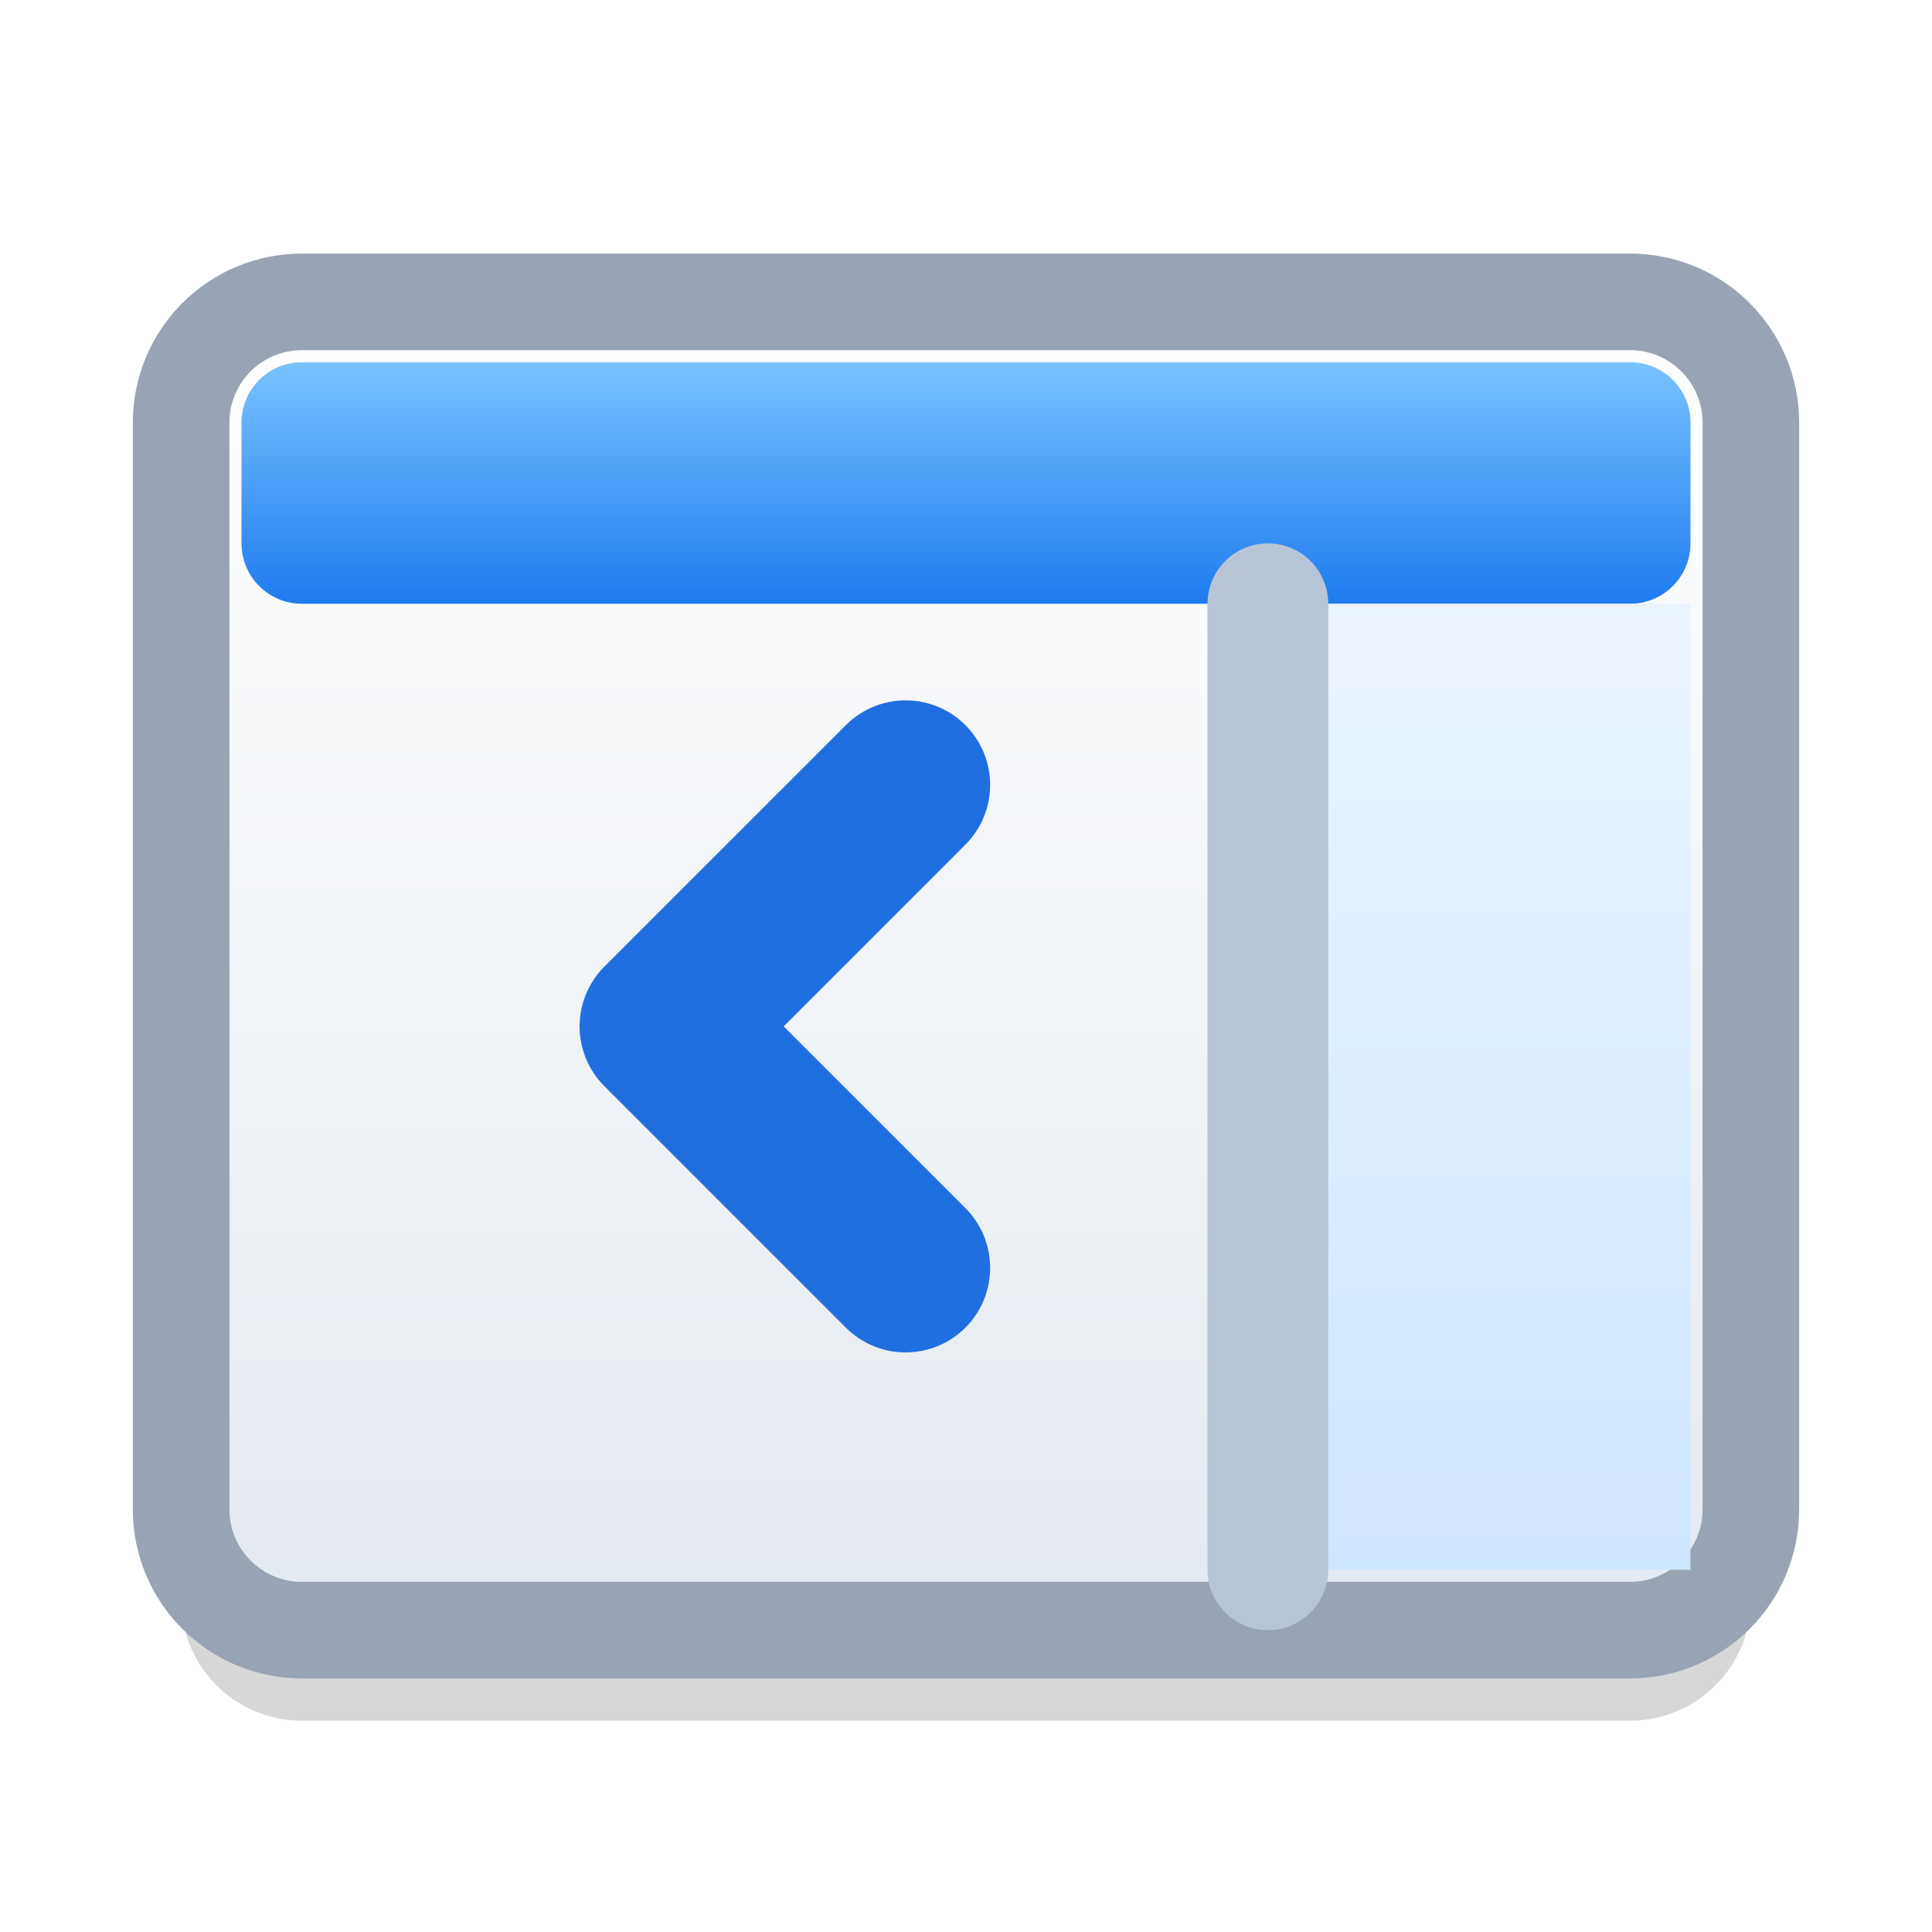
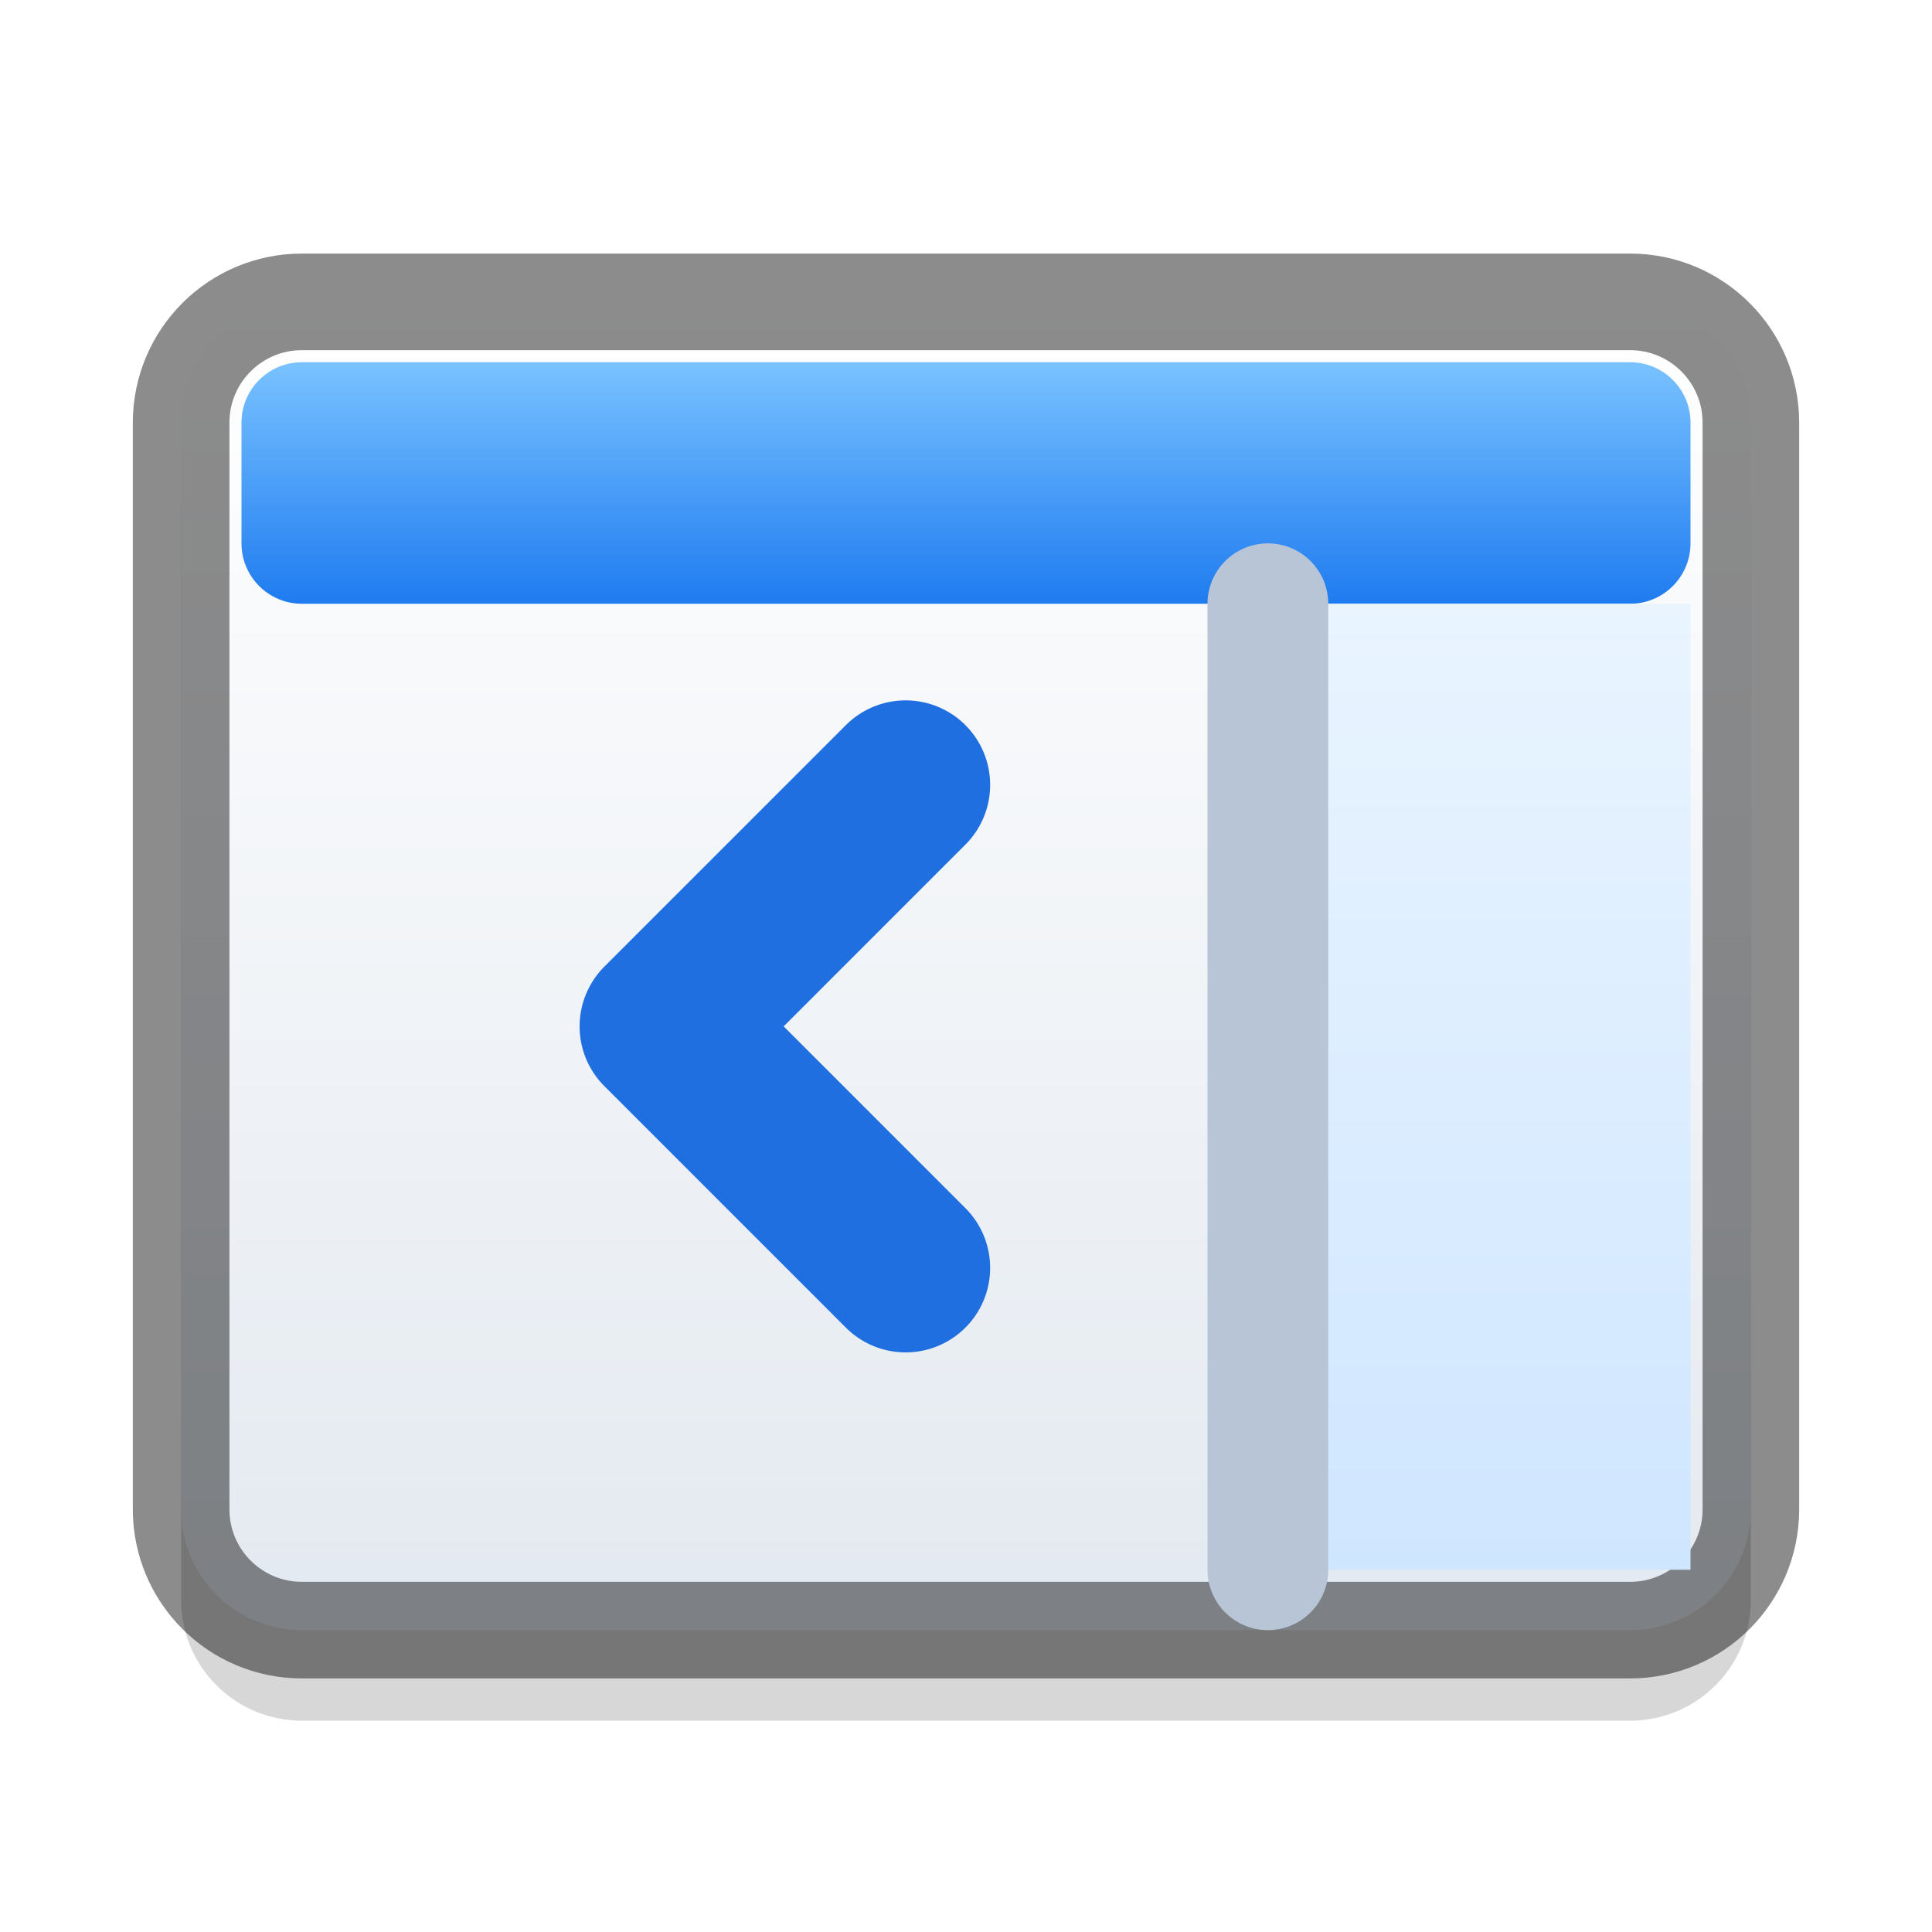
<svg xmlns="http://www.w3.org/2000/svg" viewBox="0 0 16 16">
  <defs>
    <linearGradient id="g0" x2="0" y2="1">
      <stop offset="0" stop-color="#ffffff" />
      <stop offset="1" stop-color="#e3e9f0" />
    </linearGradient>
    <linearGradient id="g1" x2="0" y2="1">
      <stop offset="0" stop-color="#79c2ff" />
      <stop offset="1" stop-color="#1f7cf0" />
    </linearGradient>
    <linearGradient id="g2" x2="0" y2="1">
      <stop offset="0" stop-color="#e9f4ff" />
      <stop offset="1" stop-color="#cfe6ff" />
    </linearGradient>
  </defs>
  <path d="M2.5 3.25L13.5 3.25A1 1 0 0 1 14.5 4.25L14.5 13.25A1 1 0 0 1 13.5 14.25L2.5 14.25A1 1 0 0 1 1.5 13.25L1.5 4.25A1 1 0 0 1 2.5 3.25Z" fill="#000000" fill-opacity="0.16" />
-   <path d="M2.5 2.5H13.5A1 1 0 0 1 14.5 3.5V12.5A1 1 0 0 1 13.5 13.5H2.5A1 1 0 0 1 1.5 12.5V3.5A1 1 0 0 1 2.5 2.5Z" fill="url(#g0)" stroke="#98a4b3" stroke-width="0.8" stroke-linecap="round" stroke-linejoin="round" />
+   <path d="M2.5 2.5H13.5A1 1 0 0 1 14.5 3.5V12.5A1 1 0 0 1 13.5 13.5H2.5A1 1 0 0 1 1.5 12.5V3.5A1 1 0 0 1 2.5 2.5Z" fill="url(#g0)" stroke="currentColor" stroke-opacity="0.45" stroke-width="0.8" stroke-linecap="round" stroke-linejoin="round" />
  <path class="accent" d="M2.5 3H13.5A0.5 0.5 0 0 1 14 3.5V4.5A0.5 0.5 0 0 1 13.5 5H2.5A0.5 0.5 0 0 1 2 4.5V3.5A0.5 0.5 0 0 1 2.5 3Z" fill="url(#g1)" />
  <path class="accent" d="M10 5H14V13H10Z" fill="url(#g2)" />
  <path d="M10.5 5V13" fill="none" stroke="#b7c5d6" stroke-width="1" stroke-linecap="round" stroke-linejoin="round" />
  <path class="accent" d="M7.5 6.5L5.5 8.5L7.5 10.5" fill="none" stroke="#1f6fe0" stroke-width="1.4" stroke-linecap="round" stroke-linejoin="round" />
</svg>
